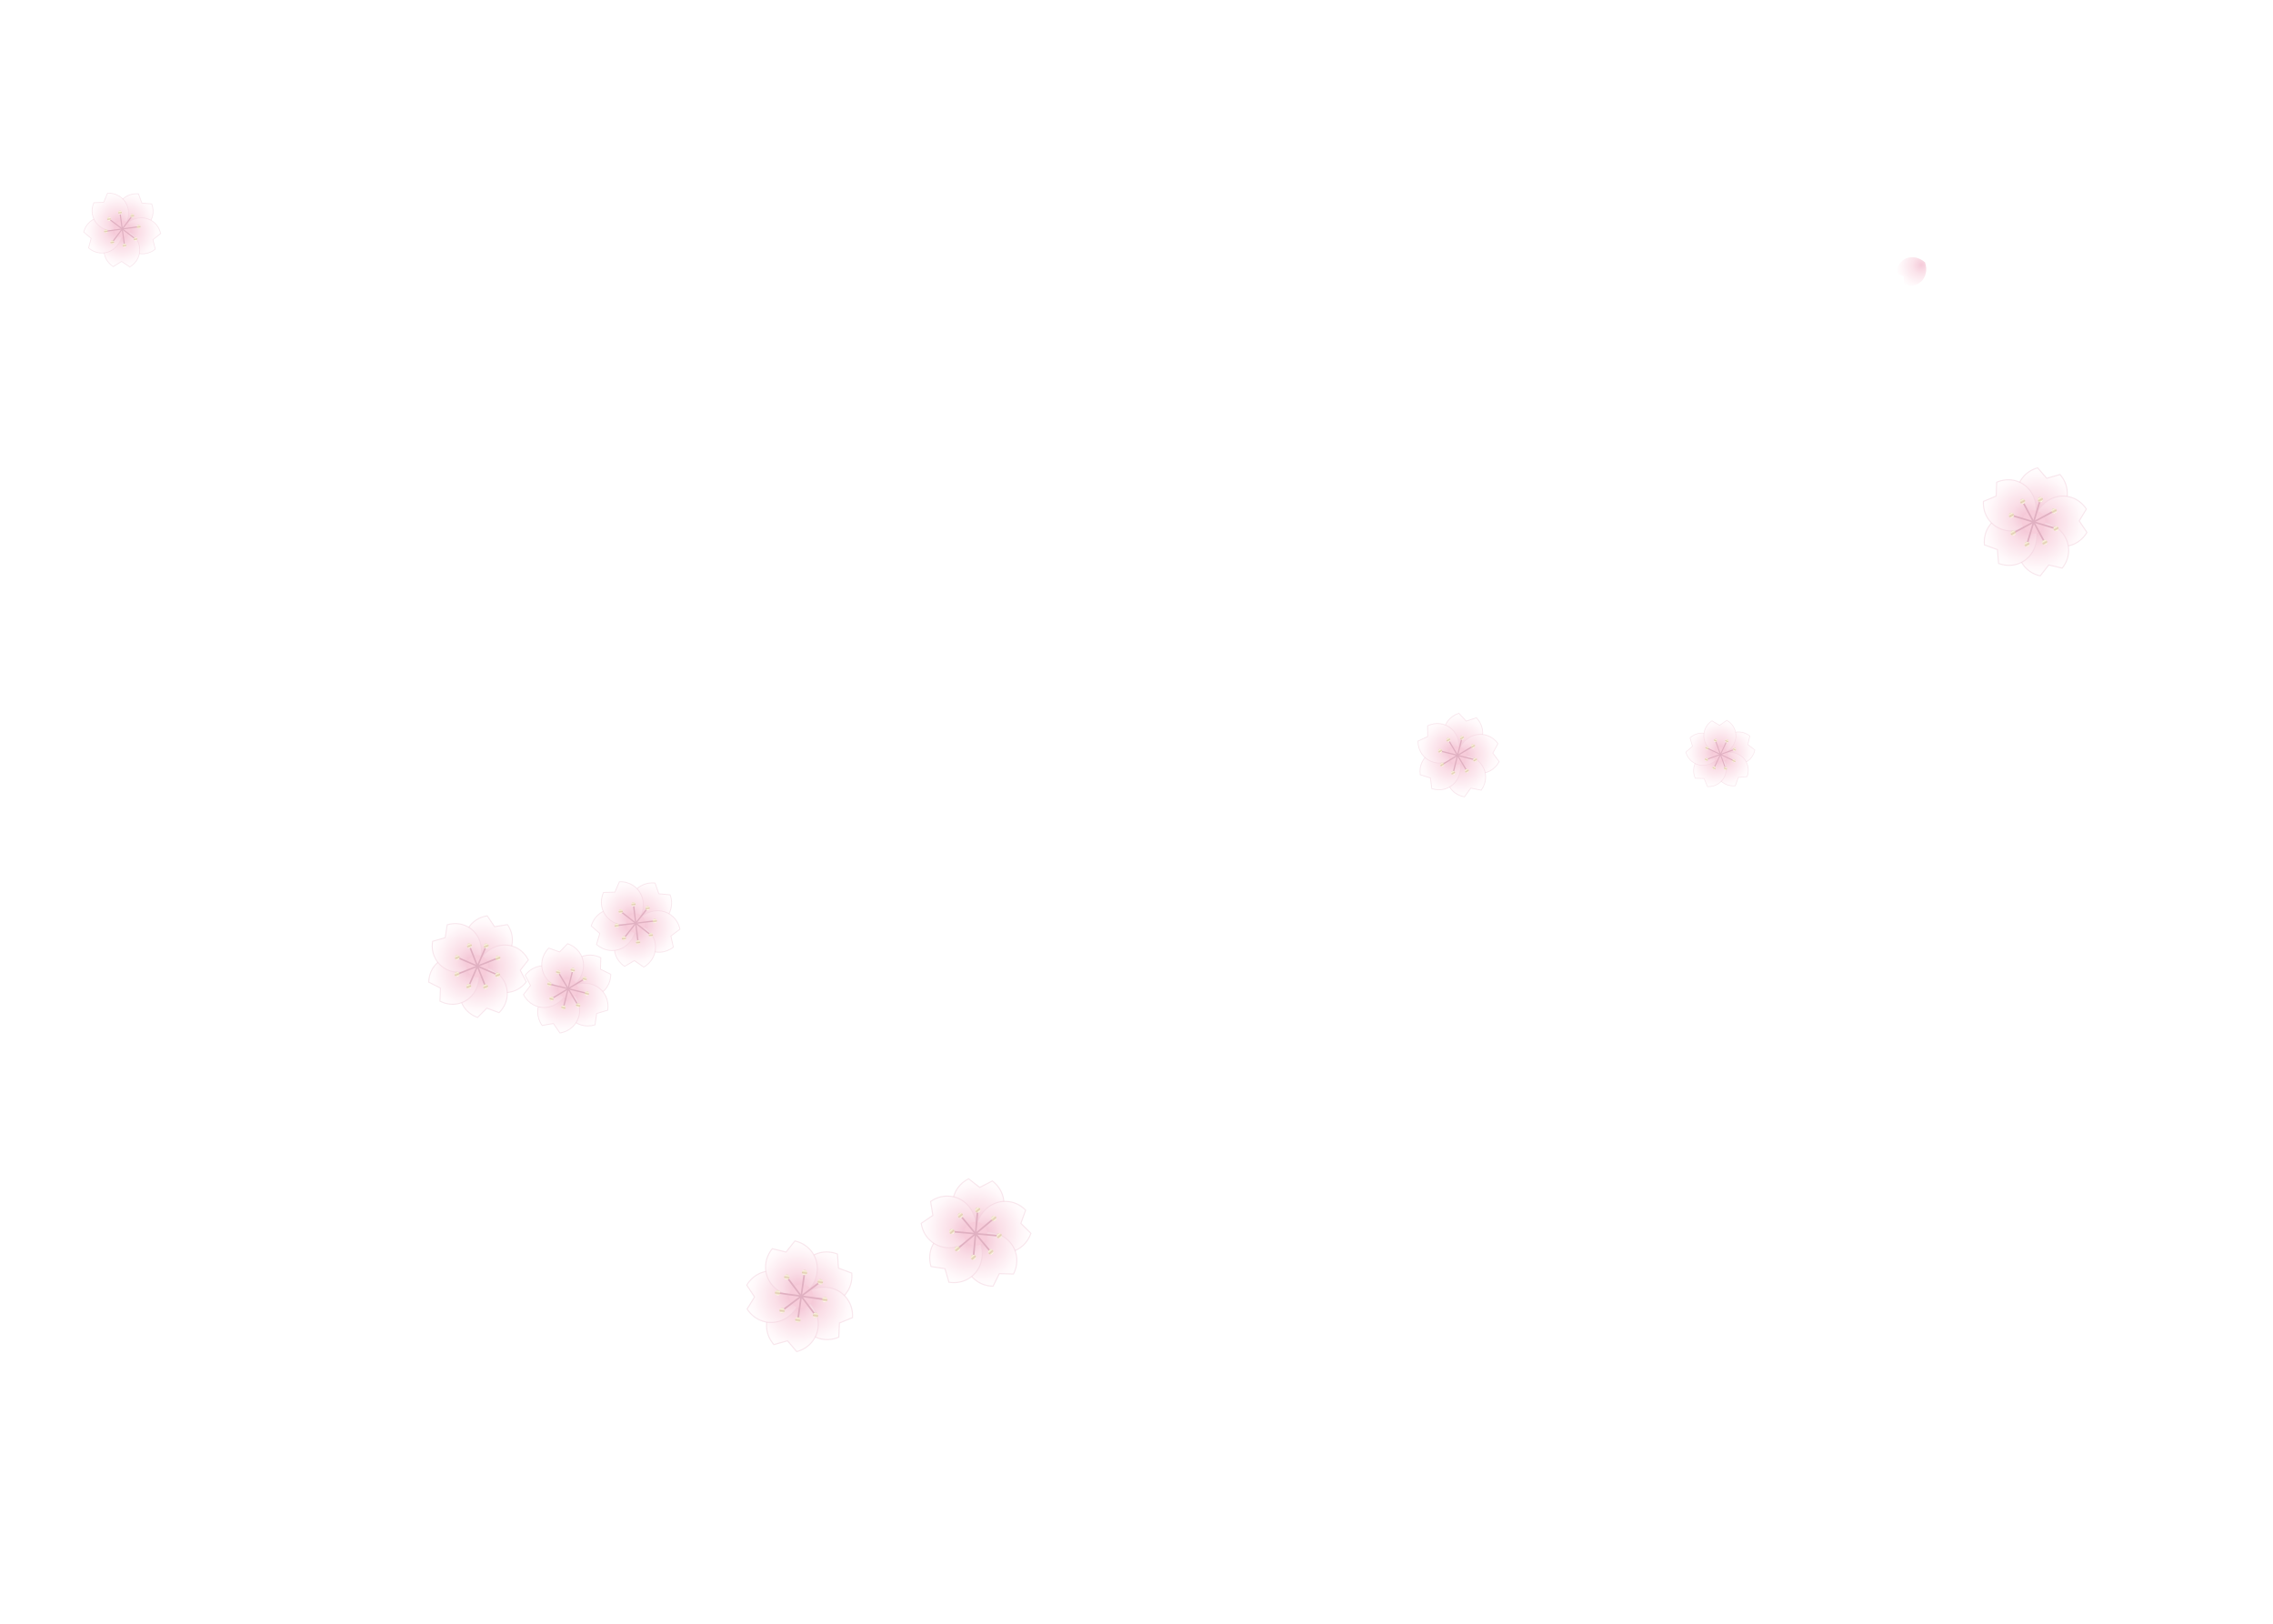
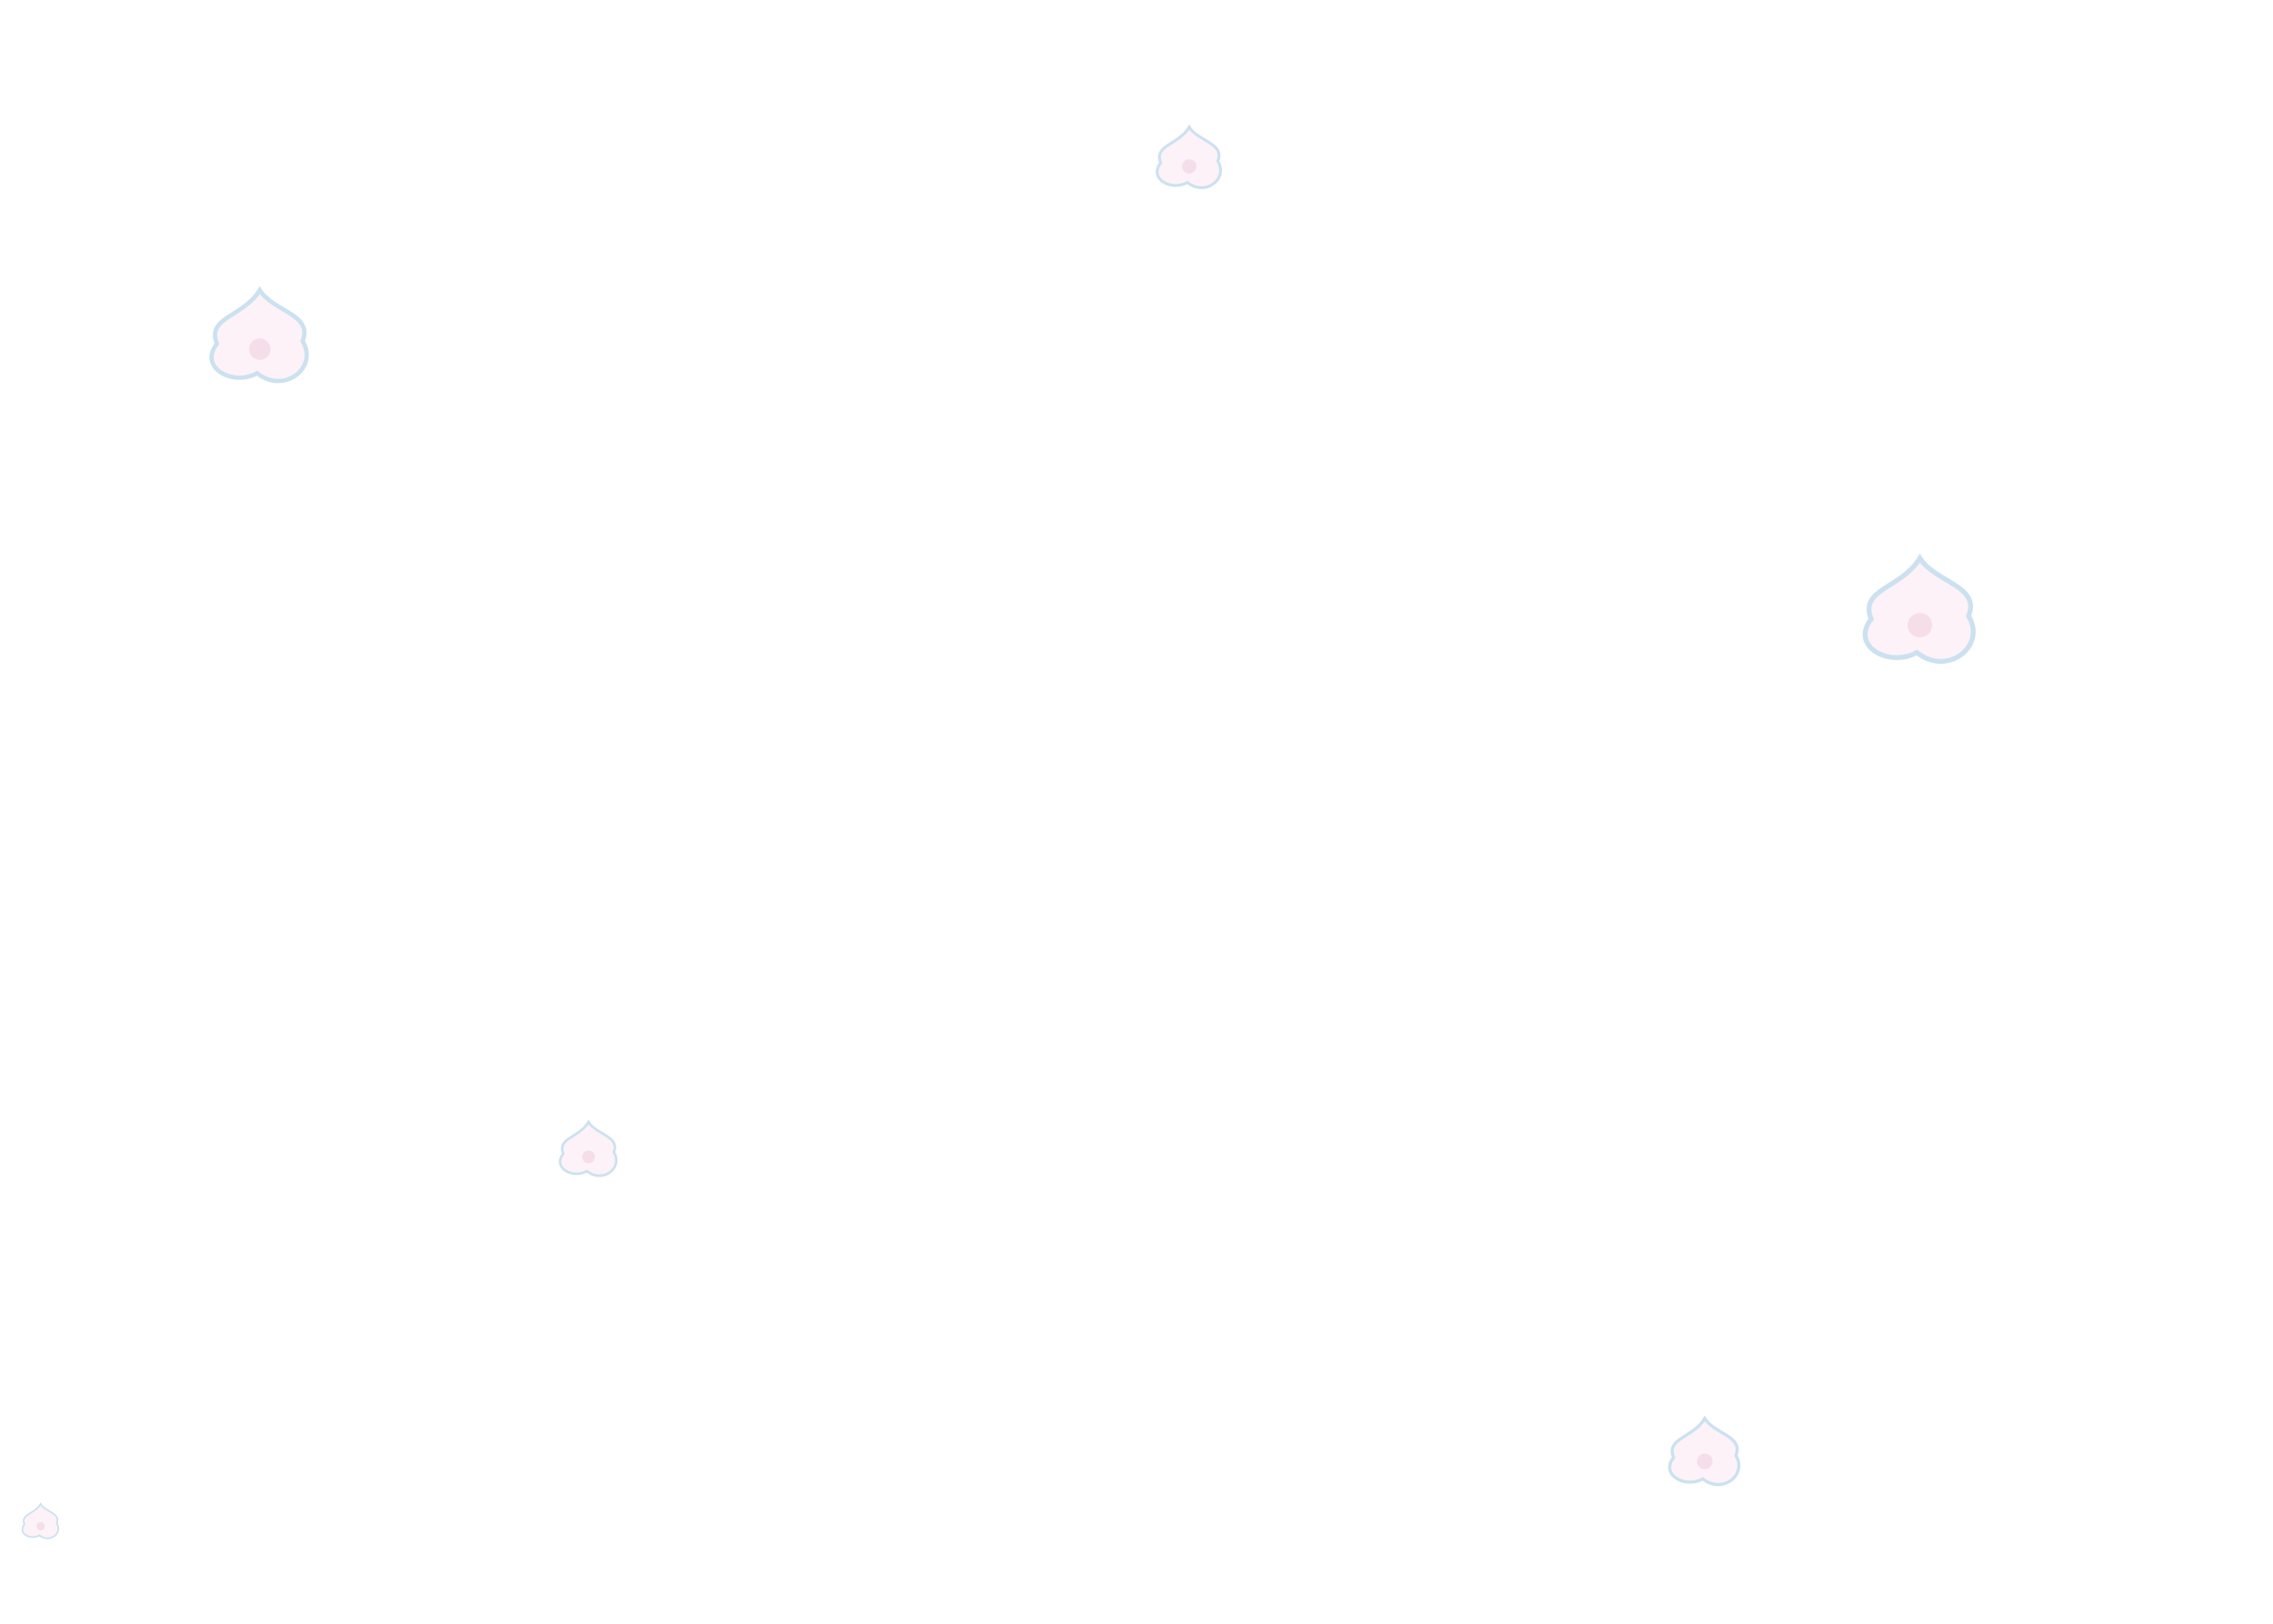
<svg xmlns="http://www.w3.org/2000/svg" width="560" height="400" viewBox="0 0 560 400">
-   <defs>
-     <radialGradient id="bg" cx="62%" cy="30%" r="85%">
-       <stop offset="0" stop-color="#2a5486" />
-       <stop offset=".45" stop-color="#173963" />
-       <stop offset="1" stop-color="#0a1d38" />
-     </radialGradient>
-     <radialGradient id="moon" cx="45%" cy="40%" r="60%">
-       <stop offset="0" stop-color="#fffaf0" />
-       <stop offset=".7" stop-color="#f6ead2" />
-       <stop offset="1" stop-color="#e6d3ad" />
-     </radialGradient>
-     <radialGradient id="moonGlow" cx="50%" cy="50%" r="50%">
-       <stop offset="0" stop-color="#fff3d9" stop-opacity=".45" />
-       <stop offset=".5" stop-color="#cfe0ff" stop-opacity=".12" />
-       <stop offset="1" stop-color="#cfe0ff" stop-opacity="0" />
-     </radialGradient>
-     <linearGradient id="m1" x1="0" y1="0" x2="0" y2="1">
-       <stop offset="0" stop-color="#3d6ea6" />
-       <stop offset="1" stop-color="#1a3c66" />
-     </linearGradient>
-     <linearGradient id="m2" x1="0" y1="0" x2="0" y2="1">
-       <stop offset="0" stop-color="#2b5b91" />
-       <stop offset="1" stop-color="#132f55" />
-     </linearGradient>
-     <linearGradient id="m3" x1="0" y1="0" x2="0" y2="1">
-       <stop offset="0" stop-color="#1c4475" />
-       <stop offset="1" stop-color="#0b1f3c" />
-     </linearGradient>
-     <linearGradient id="mist" x1="0" y1="0" x2="0" y2="1">
-       <stop offset="0" stop-color="#dbe8ff" stop-opacity="0" />
-       <stop offset=".5" stop-color="#dbe8ff" stop-opacity=".22" />
-       <stop offset="1" stop-color="#dbe8ff" stop-opacity="0" />
-     </linearGradient>
-     <linearGradient id="champ" x1="0" y1="0" x2="1" y2="1">
-       <stop offset="0" stop-color="#b89361" />
-       <stop offset=".3" stop-color="#f6e5c2" />
-       <stop offset=".55" stop-color="#c9a571" />
-       <stop offset=".8" stop-color="#fff2d8" />
-       <stop offset="1" stop-color="#a98552" />
-     </linearGradient>
-     <radialGradient id="petal" cx="50%" cy="85%" r="90%">
-       <stop offset="0" stop-color="#e98fae" />
-       <stop offset=".35" stop-color="#f6c3d3" />
-       <stop offset=".8" stop-color="#fff1f5" />
-       <stop offset="1" stop-color="#ffffff" />
-     </radialGradient>
-     <radialGradient id="petalBlue" cx="50%" cy="85%" r="90%">
-       <stop offset="0" stop-color="#9fbfe8" />
-       <stop offset=".5" stop-color="#e3eeff" />
-       <stop offset="1" stop-color="#ffffff" />
-     </radialGradient>
-     <filter id="soft" x="-30%" y="-30%" width="160%" height="160%">
-       <feDropShadow dx="0" dy="4" stdDeviation="4" flood-color="#06142a" flood-opacity=".45" />
-     </filter>
-     <filter id="blur6">
-       <feGaussianBlur stdDeviation="6" />
-     </filter>
-     <filter id="blur2">
-       <feGaussianBlur stdDeviation="1.6" />
-     </filter>
-     <pattern id="seigaiha" width="60" height="30" patternUnits="userSpaceOnUse">
-       <g fill="none" stroke="#9db6d8" stroke-width="1" opacity=".35">
-         <circle cx="30" cy="30" r="28" />
-         <circle cx="30" cy="30" r="21" />
-         <circle cx="30" cy="30" r="14" />
-         <circle cx="0" cy="15" r="28" />
-         <circle cx="0" cy="15" r="21" />
-         <circle cx="0" cy="15" r="14" />
-         <circle cx="60" cy="15" r="28" />
-         <circle cx="60" cy="15" r="21" />
-         <circle cx="60" cy="15" r="14" />
+   <g opacity=".42">
+     <g transform="translate(64 86) scale(0.66)">
+       <g fill="#f9e0eb" stroke="#85b7dc" stroke-width="1.6">
+         <path d="M0-22 C-6-12 -20-12 -16-2 C-23 7 -10 14 -1 9 C9 17 22 7 16-3 C20-13 5-14 0-22Z" />
+         <circle r="4" fill="#e7adcb" stroke="none" />
      </g>
-     </pattern>
-     <pattern id="seigaihaDark" width="60" height="30" patternUnits="userSpaceOnUse">
-       <g fill="none" stroke="#5f86bb" stroke-width="1" opacity=".16">
-         <circle cx="30" cy="30" r="28" />
-         <circle cx="30" cy="30" r="21" />
-         <circle cx="30" cy="30" r="14" />
-         <circle cx="0" cy="15" r="28" />
-         <circle cx="0" cy="15" r="21" />
-         <circle cx="0" cy="15" r="14" />
-         <circle cx="60" cy="15" r="28" />
-         <circle cx="60" cy="15" r="21" />
-         <circle cx="60" cy="15" r="14" />
+     </g>
+     <g transform="translate(293 41) scale(0.44)">
+       <g fill="#f9e0eb" stroke="#85b7dc" stroke-width="1.6">
+         <path d="M0-22 C-6-12 -20-12 -16-2 C-23 7 -10 14 -1 9 C9 17 22 7 16-3 C20-13 5-14 0-22Z" />
+         <circle r="4" fill="#e7adcb" stroke="none" />
      </g>
-     </pattern>
-   </defs>
-   <g opacity=".55">
-     <g transform="translate(30.12131 56.40829) rotate(37.13647)">
-       <path d="M0 0 C 5.12 -1.396, 5.772 -6.982, 2.048 -9.309 L0 -8.006 L-2.048 -9.309 C -5.772 -6.982, -5.12 -1.396, 0 0 Z" transform="rotate(0)" fill="url(#petal)" stroke="#e7a9bf" stroke-width="0.186" stroke-opacity=".5" />
-       <path d="M0 0 C 5.12 -1.396, 5.772 -6.982, 2.048 -9.309 L0 -8.006 L-2.048 -9.309 C -5.772 -6.982, -5.12 -1.396, 0 0 Z" transform="rotate(72)" fill="url(#petal)" stroke="#e7a9bf" stroke-width="0.186" stroke-opacity=".5" />
-       <path d="M0 0 C 5.12 -1.396, 5.772 -6.982, 2.048 -9.309 L0 -8.006 L-2.048 -9.309 C -5.772 -6.982, -5.12 -1.396, 0 0 Z" transform="rotate(144)" fill="url(#petal)" stroke="#e7a9bf" stroke-width="0.186" stroke-opacity=".5" />
-       <path d="M0 0 C 5.12 -1.396, 5.772 -6.982, 2.048 -9.309 L0 -8.006 L-2.048 -9.309 C -5.772 -6.982, -5.12 -1.396, 0 0 Z" transform="rotate(216)" fill="url(#petal)" stroke="#e7a9bf" stroke-width="0.186" stroke-opacity=".5" />
-       <path d="M0 0 C 5.12 -1.396, 5.772 -6.982, 2.048 -9.309 L0 -8.006 L-2.048 -9.309 C -5.772 -6.982, -5.12 -1.396, 0 0 Z" transform="rotate(288)" fill="url(#petal)" stroke="#e7a9bf" stroke-width="0.186" stroke-opacity=".5" />
-       <circle r="2.048" fill="#f0a3bb" />
-       <line x1="0" y1="0" x2="3.91" y2="0" stroke="#c66f8e" stroke-width="0.279" />
-       <circle cx="4.096" cy="0" r="0.465" fill="url(#champ)" />
-       <line x1="0" y1="0" x2="2.765" y2="2.765" stroke="#c66f8e" stroke-width="0.279" />
-       <circle cx="2.896" cy="2.896" r="0.465" fill="url(#champ)" />
-       <line x1="0" y1="0" x2="2.3940303741215314e-16" y2="3.91" stroke="#c66f8e" stroke-width="0.279" />
-       <circle cx="2.508031820508271e-16" cy="4.096" r="0.465" fill="url(#champ)" />
-       <line x1="0" y1="0" x2="-2.765" y2="2.765" stroke="#c66f8e" stroke-width="0.279" />
-       <circle cx="-2.896" cy="2.896" r="0.465" fill="url(#champ)" />
-       <line x1="0" y1="0" x2="-3.91" y2="4.788060748243063e-16" stroke="#c66f8e" stroke-width="0.279" />
-       <circle cx="-4.096" cy="5.016063641016542e-16" r="0.465" fill="url(#champ)" />
-       <line x1="0" y1="0" x2="-2.765" y2="-2.765" stroke="#c66f8e" stroke-width="0.279" />
-       <circle cx="-2.896" cy="-2.896" r="0.465" fill="url(#champ)" />
-       <line x1="0" y1="0" x2="-7.182091122364593e-16" y2="-3.91" stroke="#c66f8e" stroke-width="0.279" />
-       <circle cx="-7.524095461524812e-16" cy="-4.096" r="0.465" fill="url(#champ)" />
-       <line x1="0" y1="0" x2="2.765" y2="-2.765" stroke="#c66f8e" stroke-width="0.279" />
-       <circle cx="2.896" cy="-2.896" r="0.465" fill="url(#champ)" />
    </g>
-     <g transform="translate(423.8674 185.8503) rotate(70.23454)">
-       <path d="M0 0 C 4.592 -1.252, 5.176 -6.262, 1.837 -8.349 L0 -7.18 L-1.837 -8.349 C -5.176 -6.262, -4.592 -1.252, 0 0 Z" transform="rotate(0)" fill="url(#petal)" stroke="#e7a9bf" stroke-width="0.167" stroke-opacity=".5" />
-       <path d="M0 0 C 4.592 -1.252, 5.176 -6.262, 1.837 -8.349 L0 -7.18 L-1.837 -8.349 C -5.176 -6.262, -4.592 -1.252, 0 0 Z" transform="rotate(72)" fill="url(#petal)" stroke="#e7a9bf" stroke-width="0.167" stroke-opacity=".5" />
-       <path d="M0 0 C 4.592 -1.252, 5.176 -6.262, 1.837 -8.349 L0 -7.18 L-1.837 -8.349 C -5.176 -6.262, -4.592 -1.252, 0 0 Z" transform="rotate(144)" fill="url(#petal)" stroke="#e7a9bf" stroke-width="0.167" stroke-opacity=".5" />
-       <path d="M0 0 C 4.592 -1.252, 5.176 -6.262, 1.837 -8.349 L0 -7.18 L-1.837 -8.349 C -5.176 -6.262, -4.592 -1.252, 0 0 Z" transform="rotate(216)" fill="url(#petal)" stroke="#e7a9bf" stroke-width="0.167" stroke-opacity=".5" />
-       <path d="M0 0 C 4.592 -1.252, 5.176 -6.262, 1.837 -8.349 L0 -7.18 L-1.837 -8.349 C -5.176 -6.262, -4.592 -1.252, 0 0 Z" transform="rotate(288)" fill="url(#petal)" stroke="#e7a9bf" stroke-width="0.167" stroke-opacity=".5" />
-       <circle r="1.837" fill="#f0a3bb" />
-       <line x1="0" y1="0" x2="3.507" y2="0" stroke="#c66f8e" stroke-width="0.25" />
-       <circle cx="3.674" cy="0" r="0.417" fill="url(#champ)" />
-       <line x1="0" y1="0" x2="2.48" y2="2.48" stroke="#c66f8e" stroke-width="0.25" />
-       <circle cx="2.598" cy="2.598" r="0.417" fill="url(#champ)" />
-       <line x1="0" y1="0" x2="2.1471948013976265e-16" y2="3.507" stroke="#c66f8e" stroke-width="0.25" />
-       <circle cx="2.249442172892752e-16" cy="3.674" r="0.417" fill="url(#champ)" />
-       <line x1="0" y1="0" x2="-2.48" y2="2.48" stroke="#c66f8e" stroke-width="0.25" />
-       <circle cx="-2.598" cy="2.598" r="0.417" fill="url(#champ)" />
-       <line x1="0" y1="0" x2="-3.507" y2="4.294389602795253e-16" stroke="#c66f8e" stroke-width="0.25" />
-       <circle cx="-3.674" cy="4.498884345785504e-16" r="0.417" fill="url(#champ)" />
-       <line x1="0" y1="0" x2="-2.48" y2="-2.48" stroke="#c66f8e" stroke-width="0.25" />
-       <circle cx="-2.598" cy="-2.598" r="0.417" fill="url(#champ)" />
-       <line x1="0" y1="0" x2="-6.441584404192878e-16" y2="-3.507" stroke="#c66f8e" stroke-width="0.25" />
-       <circle cx="-6.748326518678254e-16" cy="-3.674" r="0.417" fill="url(#champ)" />
-       <line x1="0" y1="0" x2="2.48" y2="-2.48" stroke="#c66f8e" stroke-width="0.25" />
-       <circle cx="2.598" cy="-2.598" r="0.417" fill="url(#champ)" />
+     <g transform="translate(473 154) scale(0.75)">
+       <g fill="#f9e0eb" stroke="#85b7dc" stroke-width="1.6">
+         <path d="M0-22 C-6-12 -20-12 -16-2 C-23 7 -10 14 -1 9 C9 17 22 7 16-3 C20-13 5-14 0-22Z" />
+         <circle r="4" fill="#e7adcb" stroke="none" />
+       </g>
    </g>
-     <path d="M0 0 C 4.008 -1.093, 4.518 -5.465, 1.603 -7.287 L0 -6.267 L-1.603 -7.287 C -4.518 -5.465, -4.008 -1.093, 0 0 Z" transform="translate(474.2822 64.64856) rotate(236.6318)" fill="url(#petal)" opacity=".85" />
-     <g transform="translate(240.353 303.9145) rotate(5.191874)">
-       <path d="M0 0 C 7.323 -1.997, 8.255 -9.986, 2.929 -13.315 L0 -11.451 L-2.929 -13.315 C -8.255 -9.986, -7.323 -1.997, 0 0 Z" transform="rotate(0)" fill="url(#petal)" stroke="#e7a9bf" stroke-width="0.266" stroke-opacity=".5" />
-       <path d="M0 0 C 7.323 -1.997, 8.255 -9.986, 2.929 -13.315 L0 -11.451 L-2.929 -13.315 C -8.255 -9.986, -7.323 -1.997, 0 0 Z" transform="rotate(72)" fill="url(#petal)" stroke="#e7a9bf" stroke-width="0.266" stroke-opacity=".5" />
-       <path d="M0 0 C 7.323 -1.997, 8.255 -9.986, 2.929 -13.315 L0 -11.451 L-2.929 -13.315 C -8.255 -9.986, -7.323 -1.997, 0 0 Z" transform="rotate(144)" fill="url(#petal)" stroke="#e7a9bf" stroke-width="0.266" stroke-opacity=".5" />
-       <path d="M0 0 C 7.323 -1.997, 8.255 -9.986, 2.929 -13.315 L0 -11.451 L-2.929 -13.315 C -8.255 -9.986, -7.323 -1.997, 0 0 Z" transform="rotate(216)" fill="url(#petal)" stroke="#e7a9bf" stroke-width="0.266" stroke-opacity=".5" />
-       <path d="M0 0 C 7.323 -1.997, 8.255 -9.986, 2.929 -13.315 L0 -11.451 L-2.929 -13.315 C -8.255 -9.986, -7.323 -1.997, 0 0 Z" transform="rotate(288)" fill="url(#petal)" stroke="#e7a9bf" stroke-width="0.266" stroke-opacity=".5" />
-       <circle r="2.929" fill="#f0a3bb" />
-       <line x1="0" y1="0" x2="5.592" y2="0" stroke="#c66f8e" stroke-width="0.399" />
-       <circle cx="5.859" cy="0" r="0.666" fill="url(#champ)" />
-       <line x1="0" y1="0" x2="3.954" y2="3.954" stroke="#c66f8e" stroke-width="0.399" />
-       <circle cx="4.143" cy="4.143" r="0.666" fill="url(#champ)" />
-       <line x1="0" y1="0" x2="3.4243761395109153e-16" y2="5.592" stroke="#c66f8e" stroke-width="0.399" />
-       <circle cx="3.587441669963816e-16" cy="5.859" r="0.666" fill="url(#champ)" />
-       <line x1="0" y1="0" x2="-3.954" y2="3.954" stroke="#c66f8e" stroke-width="0.399" />
-       <circle cx="-4.143" cy="4.143" r="0.666" fill="url(#champ)" />
-       <line x1="0" y1="0" x2="-5.592" y2="6.848752279021831e-16" stroke="#c66f8e" stroke-width="0.399" />
-       <circle cx="-5.859" cy="7.174883339927632e-16" r="0.666" fill="url(#champ)" />
-       <line x1="0" y1="0" x2="-3.954" y2="-3.954" stroke="#c66f8e" stroke-width="0.399" />
-       <circle cx="-4.143" cy="-4.143" r="0.666" fill="url(#champ)" />
-       <line x1="0" y1="0" x2="-1.0273128418532745e-15" y2="-5.592" stroke="#c66f8e" stroke-width="0.399" />
-       <circle cx="-1.0762325009891447e-15" cy="-5.859" r="0.666" fill="url(#champ)" />
-       <line x1="0" y1="0" x2="3.954" y2="-3.954" stroke="#c66f8e" stroke-width="0.399" />
-       <circle cx="4.143" cy="-4.143" r="0.666" fill="url(#champ)" />
+     <g transform="translate(145 285) scale(0.39)">
+       <g fill="#f9e0eb" stroke="#85b7dc" stroke-width="1.6">
+         <path d="M0-22 C-6-12 -20-12 -16-2 C-23 7 -10 14 -1 9 C9 17 22 7 16-3 C20-13 5-14 0-22Z" />
+         <circle r="4" fill="#e7adcb" stroke="none" />
+       </g>
    </g>
-     <g transform="translate(501.0326 128.5844) rotate(16.6445)">
-       <path d="M0 0 C 7.184 -1.959, 8.098 -9.796, 2.873 -13.061 L0 -11.233 L-2.873 -13.061 C -8.098 -9.796, -7.184 -1.959, 0 0 Z" transform="rotate(0)" fill="url(#petal)" stroke="#e7a9bf" stroke-width="0.261" stroke-opacity=".5" />
-       <path d="M0 0 C 7.184 -1.959, 8.098 -9.796, 2.873 -13.061 L0 -11.233 L-2.873 -13.061 C -8.098 -9.796, -7.184 -1.959, 0 0 Z" transform="rotate(72)" fill="url(#petal)" stroke="#e7a9bf" stroke-width="0.261" stroke-opacity=".5" />
-       <path d="M0 0 C 7.184 -1.959, 8.098 -9.796, 2.873 -13.061 L0 -11.233 L-2.873 -13.061 C -8.098 -9.796, -7.184 -1.959, 0 0 Z" transform="rotate(144)" fill="url(#petal)" stroke="#e7a9bf" stroke-width="0.261" stroke-opacity=".5" />
-       <path d="M0 0 C 7.184 -1.959, 8.098 -9.796, 2.873 -13.061 L0 -11.233 L-2.873 -13.061 C -8.098 -9.796, -7.184 -1.959, 0 0 Z" transform="rotate(216)" fill="url(#petal)" stroke="#e7a9bf" stroke-width="0.261" stroke-opacity=".5" />
-       <path d="M0 0 C 7.184 -1.959, 8.098 -9.796, 2.873 -13.061 L0 -11.233 L-2.873 -13.061 C -8.098 -9.796, -7.184 -1.959, 0 0 Z" transform="rotate(288)" fill="url(#petal)" stroke="#e7a9bf" stroke-width="0.261" stroke-opacity=".5" />
-       <circle r="2.873" fill="#f0a3bb" />
-       <line x1="0" y1="0" x2="5.486" y2="0" stroke="#c66f8e" stroke-width="0.392" />
-       <circle cx="5.747" cy="0" r="0.653" fill="url(#champ)" />
-       <line x1="0" y1="0" x2="3.879" y2="3.879" stroke="#c66f8e" stroke-width="0.392" />
-       <circle cx="4.064" cy="4.064" r="0.653" fill="url(#champ)" />
-       <line x1="0" y1="0" x2="3.3590218412077483e-16" y2="5.486" stroke="#c66f8e" stroke-width="0.392" />
-       <circle cx="3.518975262217641e-16" cy="5.747" r="0.653" fill="url(#champ)" />
-       <line x1="0" y1="0" x2="-3.879" y2="3.879" stroke="#c66f8e" stroke-width="0.392" />
-       <circle cx="-4.064" cy="4.064" r="0.653" fill="url(#champ)" />
-       <line x1="0" y1="0" x2="-5.486" y2="6.718043682415497e-16" stroke="#c66f8e" stroke-width="0.392" />
-       <circle cx="-5.747" cy="7.037950524435282e-16" r="0.653" fill="url(#champ)" />
-       <line x1="0" y1="0" x2="-3.879" y2="-3.879" stroke="#c66f8e" stroke-width="0.392" />
-       <circle cx="-4.064" cy="-4.064" r="0.653" fill="url(#champ)" />
-       <line x1="0" y1="0" x2="-1.0077065523623242e-15" y2="-5.486" stroke="#c66f8e" stroke-width="0.392" />
-       <circle cx="-1.0556925786652922e-15" cy="-5.747" r="0.653" fill="url(#champ)" />
-       <line x1="0" y1="0" x2="3.879" y2="-3.879" stroke="#c66f8e" stroke-width="0.392" />
-       <circle cx="4.064" cy="-4.064" r="0.653" fill="url(#champ)" />
+     <g transform="translate(420 360) scale(0.48)">
+       <g fill="#f9e0eb" stroke="#85b7dc" stroke-width="1.6">
+         <path d="M0-22 C-6-12 -20-12 -16-2 C-23 7 -10 14 -1 9 C9 17 22 7 16-3 C20-13 5-14 0-22Z" />
+         <circle r="4" fill="#e7adcb" stroke="none" />
+       </g>
    </g>
-     <g transform="translate(197.3961 319.3099) rotate(53.05741)">
-       <path d="M0 0 C 7.357 -2.006, 8.293 -10.032, 2.943 -13.376 L0 -11.503 L-2.943 -13.376 C -8.293 -10.032, -7.357 -2.006, 0 0 Z" transform="rotate(0)" fill="url(#petal)" stroke="#e7a9bf" stroke-width="0.268" stroke-opacity=".5" />
-       <path d="M0 0 C 7.357 -2.006, 8.293 -10.032, 2.943 -13.376 L0 -11.503 L-2.943 -13.376 C -8.293 -10.032, -7.357 -2.006, 0 0 Z" transform="rotate(72)" fill="url(#petal)" stroke="#e7a9bf" stroke-width="0.268" stroke-opacity=".5" />
-       <path d="M0 0 C 7.357 -2.006, 8.293 -10.032, 2.943 -13.376 L0 -11.503 L-2.943 -13.376 C -8.293 -10.032, -7.357 -2.006, 0 0 Z" transform="rotate(144)" fill="url(#petal)" stroke="#e7a9bf" stroke-width="0.268" stroke-opacity=".5" />
-       <path d="M0 0 C 7.357 -2.006, 8.293 -10.032, 2.943 -13.376 L0 -11.503 L-2.943 -13.376 C -8.293 -10.032, -7.357 -2.006, 0 0 Z" transform="rotate(216)" fill="url(#petal)" stroke="#e7a9bf" stroke-width="0.268" stroke-opacity=".5" />
-       <path d="M0 0 C 7.357 -2.006, 8.293 -10.032, 2.943 -13.376 L0 -11.503 L-2.943 -13.376 C -8.293 -10.032, -7.357 -2.006, 0 0 Z" transform="rotate(288)" fill="url(#petal)" stroke="#e7a9bf" stroke-width="0.268" stroke-opacity=".5" />
-       <circle r="2.943" fill="#f0a3bb" />
-       <line x1="0" y1="0" x2="5.618" y2="0" stroke="#c66f8e" stroke-width="0.401" />
-       <circle cx="5.885" cy="0" r="0.669" fill="url(#champ)" />
-       <line x1="0" y1="0" x2="3.972" y2="3.972" stroke="#c66f8e" stroke-width="0.401" />
-       <circle cx="4.162" cy="4.162" r="0.669" fill="url(#champ)" />
-       <line x1="0" y1="0" x2="3.4399531080900336e-16" y2="5.618" stroke="#c66f8e" stroke-width="0.401" />
-       <circle cx="3.603760398951464e-16" cy="5.885" r="0.669" fill="url(#champ)" />
-       <line x1="0" y1="0" x2="-3.972" y2="3.972" stroke="#c66f8e" stroke-width="0.401" />
-       <circle cx="-4.162" cy="4.162" r="0.669" fill="url(#champ)" />
-       <line x1="0" y1="0" x2="-5.618" y2="6.879906216180067e-16" stroke="#c66f8e" stroke-width="0.401" />
-       <circle cx="-5.885" cy="7.207520797902928e-16" r="0.669" fill="url(#champ)" />
-       <line x1="0" y1="0" x2="-3.972" y2="-3.972" stroke="#c66f8e" stroke-width="0.401" />
-       <circle cx="-4.162" cy="-4.162" r="0.669" fill="url(#champ)" />
-       <line x1="0" y1="0" x2="-1.03198593242701e-15" y2="-5.618" stroke="#c66f8e" stroke-width="0.401" />
-       <circle cx="-1.081128119685439e-15" cy="-5.885" r="0.669" fill="url(#champ)" />
-       <line x1="0" y1="0" x2="3.972" y2="-3.972" stroke="#c66f8e" stroke-width="0.401" />
-       <circle cx="4.162" cy="-4.162" r="0.669" fill="url(#champ)" />
-     </g>
-     <g transform="translate(139.9729 243.5673) rotate(58.93477)">
-       <path d="M0 0 C 5.956 -1.624, 6.714 -8.121, 2.382 -10.828 L0 -9.312 L-2.382 -10.828 C -6.714 -8.121, -5.956 -1.624, 0 0 Z" transform="rotate(0)" fill="url(#petal)" stroke="#e7a9bf" stroke-width="0.217" stroke-opacity=".5" />
-       <path d="M0 0 C 5.956 -1.624, 6.714 -8.121, 2.382 -10.828 L0 -9.312 L-2.382 -10.828 C -6.714 -8.121, -5.956 -1.624, 0 0 Z" transform="rotate(72)" fill="url(#petal)" stroke="#e7a9bf" stroke-width="0.217" stroke-opacity=".5" />
-       <path d="M0 0 C 5.956 -1.624, 6.714 -8.121, 2.382 -10.828 L0 -9.312 L-2.382 -10.828 C -6.714 -8.121, -5.956 -1.624, 0 0 Z" transform="rotate(144)" fill="url(#petal)" stroke="#e7a9bf" stroke-width="0.217" stroke-opacity=".5" />
-       <path d="M0 0 C 5.956 -1.624, 6.714 -8.121, 2.382 -10.828 L0 -9.312 L-2.382 -10.828 C -6.714 -8.121, -5.956 -1.624, 0 0 Z" transform="rotate(216)" fill="url(#petal)" stroke="#e7a9bf" stroke-width="0.217" stroke-opacity=".5" />
-       <path d="M0 0 C 5.956 -1.624, 6.714 -8.121, 2.382 -10.828 L0 -9.312 L-2.382 -10.828 C -6.714 -8.121, -5.956 -1.624, 0 0 Z" transform="rotate(288)" fill="url(#petal)" stroke="#e7a9bf" stroke-width="0.217" stroke-opacity=".5" />
-       <circle r="2.382" fill="#f0a3bb" />
-       <line x1="0" y1="0" x2="4.548" y2="0" stroke="#c66f8e" stroke-width="0.325" />
-       <circle cx="4.764" cy="0" r="0.541" fill="url(#champ)" />
-       <line x1="0" y1="0" x2="3.216" y2="3.216" stroke="#c66f8e" stroke-width="0.325" />
-       <circle cx="3.369" cy="3.369" r="0.541" fill="url(#champ)" />
-       <line x1="0" y1="0" x2="2.7848026181505263e-16" y2="4.548" stroke="#c66f8e" stroke-width="0.325" />
-       <circle cx="2.917412266633885e-16" cy="4.764" r="0.541" fill="url(#champ)" />
-       <line x1="0" y1="0" x2="-3.216" y2="3.216" stroke="#c66f8e" stroke-width="0.325" />
-       <circle cx="-3.369" cy="3.369" r="0.541" fill="url(#champ)" />
-       <line x1="0" y1="0" x2="-4.548" y2="5.569605236301053e-16" stroke="#c66f8e" stroke-width="0.325" />
-       <circle cx="-4.764" cy="5.83482453326777e-16" r="0.541" fill="url(#champ)" />
-       <line x1="0" y1="0" x2="-3.216" y2="-3.216" stroke="#c66f8e" stroke-width="0.325" />
-       <circle cx="-3.369" cy="-3.369" r="0.541" fill="url(#champ)" />
-       <line x1="0" y1="0" x2="-8.354407854451579e-16" y2="-4.548" stroke="#c66f8e" stroke-width="0.325" />
-       <circle cx="-8.752236799901655e-16" cy="-4.764" r="0.541" fill="url(#champ)" />
-       <line x1="0" y1="0" x2="3.216" y2="-3.216" stroke="#c66f8e" stroke-width="0.325" />
-       <circle cx="3.369" cy="-3.369" r="0.541" fill="url(#champ)" />
-     </g>
-     <g transform="translate(117.6305 238.0105) rotate(23.43591)">
-       <path d="M0 0 C 6.783 -1.85, 7.646 -9.25, 2.713 -12.333 L0 -10.606 L-2.713 -12.333 C -7.646 -9.25, -6.783 -1.85, 0 0 Z" transform="rotate(0)" fill="url(#petal)" stroke="#e7a9bf" stroke-width="0.247" stroke-opacity=".5" />
-       <path d="M0 0 C 6.783 -1.85, 7.646 -9.25, 2.713 -12.333 L0 -10.606 L-2.713 -12.333 C -7.646 -9.25, -6.783 -1.85, 0 0 Z" transform="rotate(72)" fill="url(#petal)" stroke="#e7a9bf" stroke-width="0.247" stroke-opacity=".5" />
-       <path d="M0 0 C 6.783 -1.85, 7.646 -9.25, 2.713 -12.333 L0 -10.606 L-2.713 -12.333 C -7.646 -9.25, -6.783 -1.85, 0 0 Z" transform="rotate(144)" fill="url(#petal)" stroke="#e7a9bf" stroke-width="0.247" stroke-opacity=".5" />
-       <path d="M0 0 C 6.783 -1.85, 7.646 -9.25, 2.713 -12.333 L0 -10.606 L-2.713 -12.333 C -7.646 -9.25, -6.783 -1.85, 0 0 Z" transform="rotate(216)" fill="url(#petal)" stroke="#e7a9bf" stroke-width="0.247" stroke-opacity=".5" />
-       <path d="M0 0 C 6.783 -1.85, 7.646 -9.25, 2.713 -12.333 L0 -10.606 L-2.713 -12.333 C -7.646 -9.25, -6.783 -1.85, 0 0 Z" transform="rotate(288)" fill="url(#petal)" stroke="#e7a9bf" stroke-width="0.247" stroke-opacity=".5" />
-       <circle r="2.713" fill="#f0a3bb" />
-       <line x1="0" y1="0" x2="5.18" y2="0" stroke="#c66f8e" stroke-width="0.37" />
-       <circle cx="5.426" cy="0" r="0.617" fill="url(#champ)" />
-       <line x1="0" y1="0" x2="3.663" y2="3.663" stroke="#c66f8e" stroke-width="0.37" />
-       <circle cx="3.837" cy="3.837" r="0.617" fill="url(#champ)" />
-       <line x1="0" y1="0" x2="3.1717375796750254e-16" y2="5.18" stroke="#c66f8e" stroke-width="0.37" />
-       <circle cx="3.3227727025166935e-16" cy="5.426" r="0.617" fill="url(#champ)" />
-       <line x1="0" y1="0" x2="-3.663" y2="3.663" stroke="#c66f8e" stroke-width="0.37" />
-       <circle cx="-3.837" cy="3.837" r="0.617" fill="url(#champ)" />
-       <line x1="0" y1="0" x2="-5.18" y2="6.343475159350051e-16" stroke="#c66f8e" stroke-width="0.37" />
-       <circle cx="-5.426" cy="6.645545405033387e-16" r="0.617" fill="url(#champ)" />
-       <line x1="0" y1="0" x2="-3.663" y2="-3.663" stroke="#c66f8e" stroke-width="0.37" />
-       <circle cx="-3.837" cy="-3.837" r="0.617" fill="url(#champ)" />
-       <line x1="0" y1="0" x2="-9.515212739025076e-16" y2="-5.18" stroke="#c66f8e" stroke-width="0.37" />
-       <circle cx="-9.968318107550079e-16" cy="-5.426" r="0.617" fill="url(#champ)" />
-       <line x1="0" y1="0" x2="3.663" y2="-3.663" stroke="#c66f8e" stroke-width="0.37" />
-       <circle cx="3.837" cy="-3.837" r="0.617" fill="url(#champ)" />
-     </g>
-     <g transform="translate(359.1027 186.08) rotate(14.18946)">
-       <path d="M0 0 C 5.568 -1.519, 6.277 -7.593, 2.227 -10.124 L0 -8.707 L-2.227 -10.124 C -6.277 -7.593, -5.568 -1.519, 0 0 Z" transform="rotate(0)" fill="url(#petal)" stroke="#e7a9bf" stroke-width="0.202" stroke-opacity=".5" />
-       <path d="M0 0 C 5.568 -1.519, 6.277 -7.593, 2.227 -10.124 L0 -8.707 L-2.227 -10.124 C -6.277 -7.593, -5.568 -1.519, 0 0 Z" transform="rotate(72)" fill="url(#petal)" stroke="#e7a9bf" stroke-width="0.202" stroke-opacity=".5" />
-       <path d="M0 0 C 5.568 -1.519, 6.277 -7.593, 2.227 -10.124 L0 -8.707 L-2.227 -10.124 C -6.277 -7.593, -5.568 -1.519, 0 0 Z" transform="rotate(144)" fill="url(#petal)" stroke="#e7a9bf" stroke-width="0.202" stroke-opacity=".5" />
-       <path d="M0 0 C 5.568 -1.519, 6.277 -7.593, 2.227 -10.124 L0 -8.707 L-2.227 -10.124 C -6.277 -7.593, -5.568 -1.519, 0 0 Z" transform="rotate(216)" fill="url(#petal)" stroke="#e7a9bf" stroke-width="0.202" stroke-opacity=".5" />
-       <path d="M0 0 C 5.568 -1.519, 6.277 -7.593, 2.227 -10.124 L0 -8.707 L-2.227 -10.124 C -6.277 -7.593, -5.568 -1.519, 0 0 Z" transform="rotate(288)" fill="url(#petal)" stroke="#e7a9bf" stroke-width="0.202" stroke-opacity=".5" />
-       <circle r="2.227" fill="#f0a3bb" />
-       <line x1="0" y1="0" x2="4.252" y2="0" stroke="#c66f8e" stroke-width="0.304" />
-       <circle cx="4.455" cy="0" r="0.506" fill="url(#champ)" />
-       <line x1="0" y1="0" x2="3.007" y2="3.007" stroke="#c66f8e" stroke-width="0.304" />
-       <circle cx="3.15" cy="3.15" r="0.506" fill="url(#champ)" />
-       <line x1="0" y1="0" x2="2.6036957373427387e-16" y2="4.252" stroke="#c66f8e" stroke-width="0.304" />
-       <circle cx="2.7276812486447743e-16" cy="4.455" r="0.506" fill="url(#champ)" />
-       <line x1="0" y1="0" x2="-3.007" y2="3.007" stroke="#c66f8e" stroke-width="0.304" />
-       <circle cx="-3.15" cy="3.15" r="0.506" fill="url(#champ)" />
-       <line x1="0" y1="0" x2="-4.252" y2="5.207391474685477e-16" stroke="#c66f8e" stroke-width="0.304" />
-       <circle cx="-4.455" cy="5.455362497289549e-16" r="0.506" fill="url(#champ)" />
-       <line x1="0" y1="0" x2="-3.007" y2="-3.007" stroke="#c66f8e" stroke-width="0.304" />
-       <circle cx="-3.15" cy="-3.15" r="0.506" fill="url(#champ)" />
-       <line x1="0" y1="0" x2="-7.811087212028215e-16" y2="-4.252" stroke="#c66f8e" stroke-width="0.304" />
-       <circle cx="-8.183043745934321e-16" cy="-4.455" r="0.506" fill="url(#champ)" />
-       <line x1="0" y1="0" x2="3.007" y2="-3.007" stroke="#c66f8e" stroke-width="0.304" />
-       <circle cx="3.15" cy="-3.15" r="0.506" fill="url(#champ)" />
-     </g>
-     <g transform="translate(156.6312 227.4299) rotate(38.07026)">
-       <path d="M0 0 C 5.898 -1.609, 6.649 -8.043, 2.359 -10.724 L0 -9.223 L-2.359 -10.724 C -6.649 -8.043, -5.898 -1.609, 0 0 Z" transform="rotate(0)" fill="url(#petal)" stroke="#e7a9bf" stroke-width="0.214" stroke-opacity=".5" />
-       <path d="M0 0 C 5.898 -1.609, 6.649 -8.043, 2.359 -10.724 L0 -9.223 L-2.359 -10.724 C -6.649 -8.043, -5.898 -1.609, 0 0 Z" transform="rotate(72)" fill="url(#petal)" stroke="#e7a9bf" stroke-width="0.214" stroke-opacity=".5" />
-       <path d="M0 0 C 5.898 -1.609, 6.649 -8.043, 2.359 -10.724 L0 -9.223 L-2.359 -10.724 C -6.649 -8.043, -5.898 -1.609, 0 0 Z" transform="rotate(144)" fill="url(#petal)" stroke="#e7a9bf" stroke-width="0.214" stroke-opacity=".5" />
-       <path d="M0 0 C 5.898 -1.609, 6.649 -8.043, 2.359 -10.724 L0 -9.223 L-2.359 -10.724 C -6.649 -8.043, -5.898 -1.609, 0 0 Z" transform="rotate(216)" fill="url(#petal)" stroke="#e7a9bf" stroke-width="0.214" stroke-opacity=".5" />
-       <path d="M0 0 C 5.898 -1.609, 6.649 -8.043, 2.359 -10.724 L0 -9.223 L-2.359 -10.724 C -6.649 -8.043, -5.898 -1.609, 0 0 Z" transform="rotate(288)" fill="url(#petal)" stroke="#e7a9bf" stroke-width="0.214" stroke-opacity=".5" />
-       <circle r="2.359" fill="#f0a3bb" />
-       <line x1="0" y1="0" x2="4.504" y2="0" stroke="#c66f8e" stroke-width="0.322" />
-       <circle cx="4.719" cy="0" r="0.536" fill="url(#champ)" />
-       <line x1="0" y1="0" x2="3.185" y2="3.185" stroke="#c66f8e" stroke-width="0.322" />
-       <circle cx="3.337" cy="3.337" r="0.536" fill="url(#champ)" />
-       <line x1="0" y1="0" x2="2.757967418276085e-16" y2="4.504" stroke="#c66f8e" stroke-width="0.322" />
-       <circle cx="2.8892992000987556e-16" cy="4.719" r="0.536" fill="url(#champ)" />
-       <line x1="0" y1="0" x2="-3.185" y2="3.185" stroke="#c66f8e" stroke-width="0.322" />
-       <circle cx="-3.337" cy="3.337" r="0.536" fill="url(#champ)" />
-       <line x1="0" y1="0" x2="-4.504" y2="5.51593483655217e-16" stroke="#c66f8e" stroke-width="0.322" />
-       <circle cx="-4.719" cy="5.778598400197511e-16" r="0.536" fill="url(#champ)" />
-       <line x1="0" y1="0" x2="-3.185" y2="-3.185" stroke="#c66f8e" stroke-width="0.322" />
-       <circle cx="-3.337" cy="-3.337" r="0.536" fill="url(#champ)" />
-       <line x1="0" y1="0" x2="-8.273902254828254e-16" y2="-4.504" stroke="#c66f8e" stroke-width="0.322" />
-       <circle cx="-8.667897600296265e-16" cy="-4.719" r="0.536" fill="url(#champ)" />
-       <line x1="0" y1="0" x2="3.185" y2="-3.185" stroke="#c66f8e" stroke-width="0.322" />
-       <circle cx="3.337" cy="-3.337" r="0.536" fill="url(#champ)" />
+     <g transform="translate(10 376) scale(0.25)">
+       <g fill="#f9e0eb" stroke="#85b7dc" stroke-width="1.6">
+         <path d="M0-22 C-6-12 -20-12 -16-2 C-23 7 -10 14 -1 9 C9 17 22 7 16-3 C20-13 5-14 0-22Z" />
+         <circle r="4" fill="#e7adcb" stroke="none" />
+       </g>
    </g>
  </g>
</svg>
